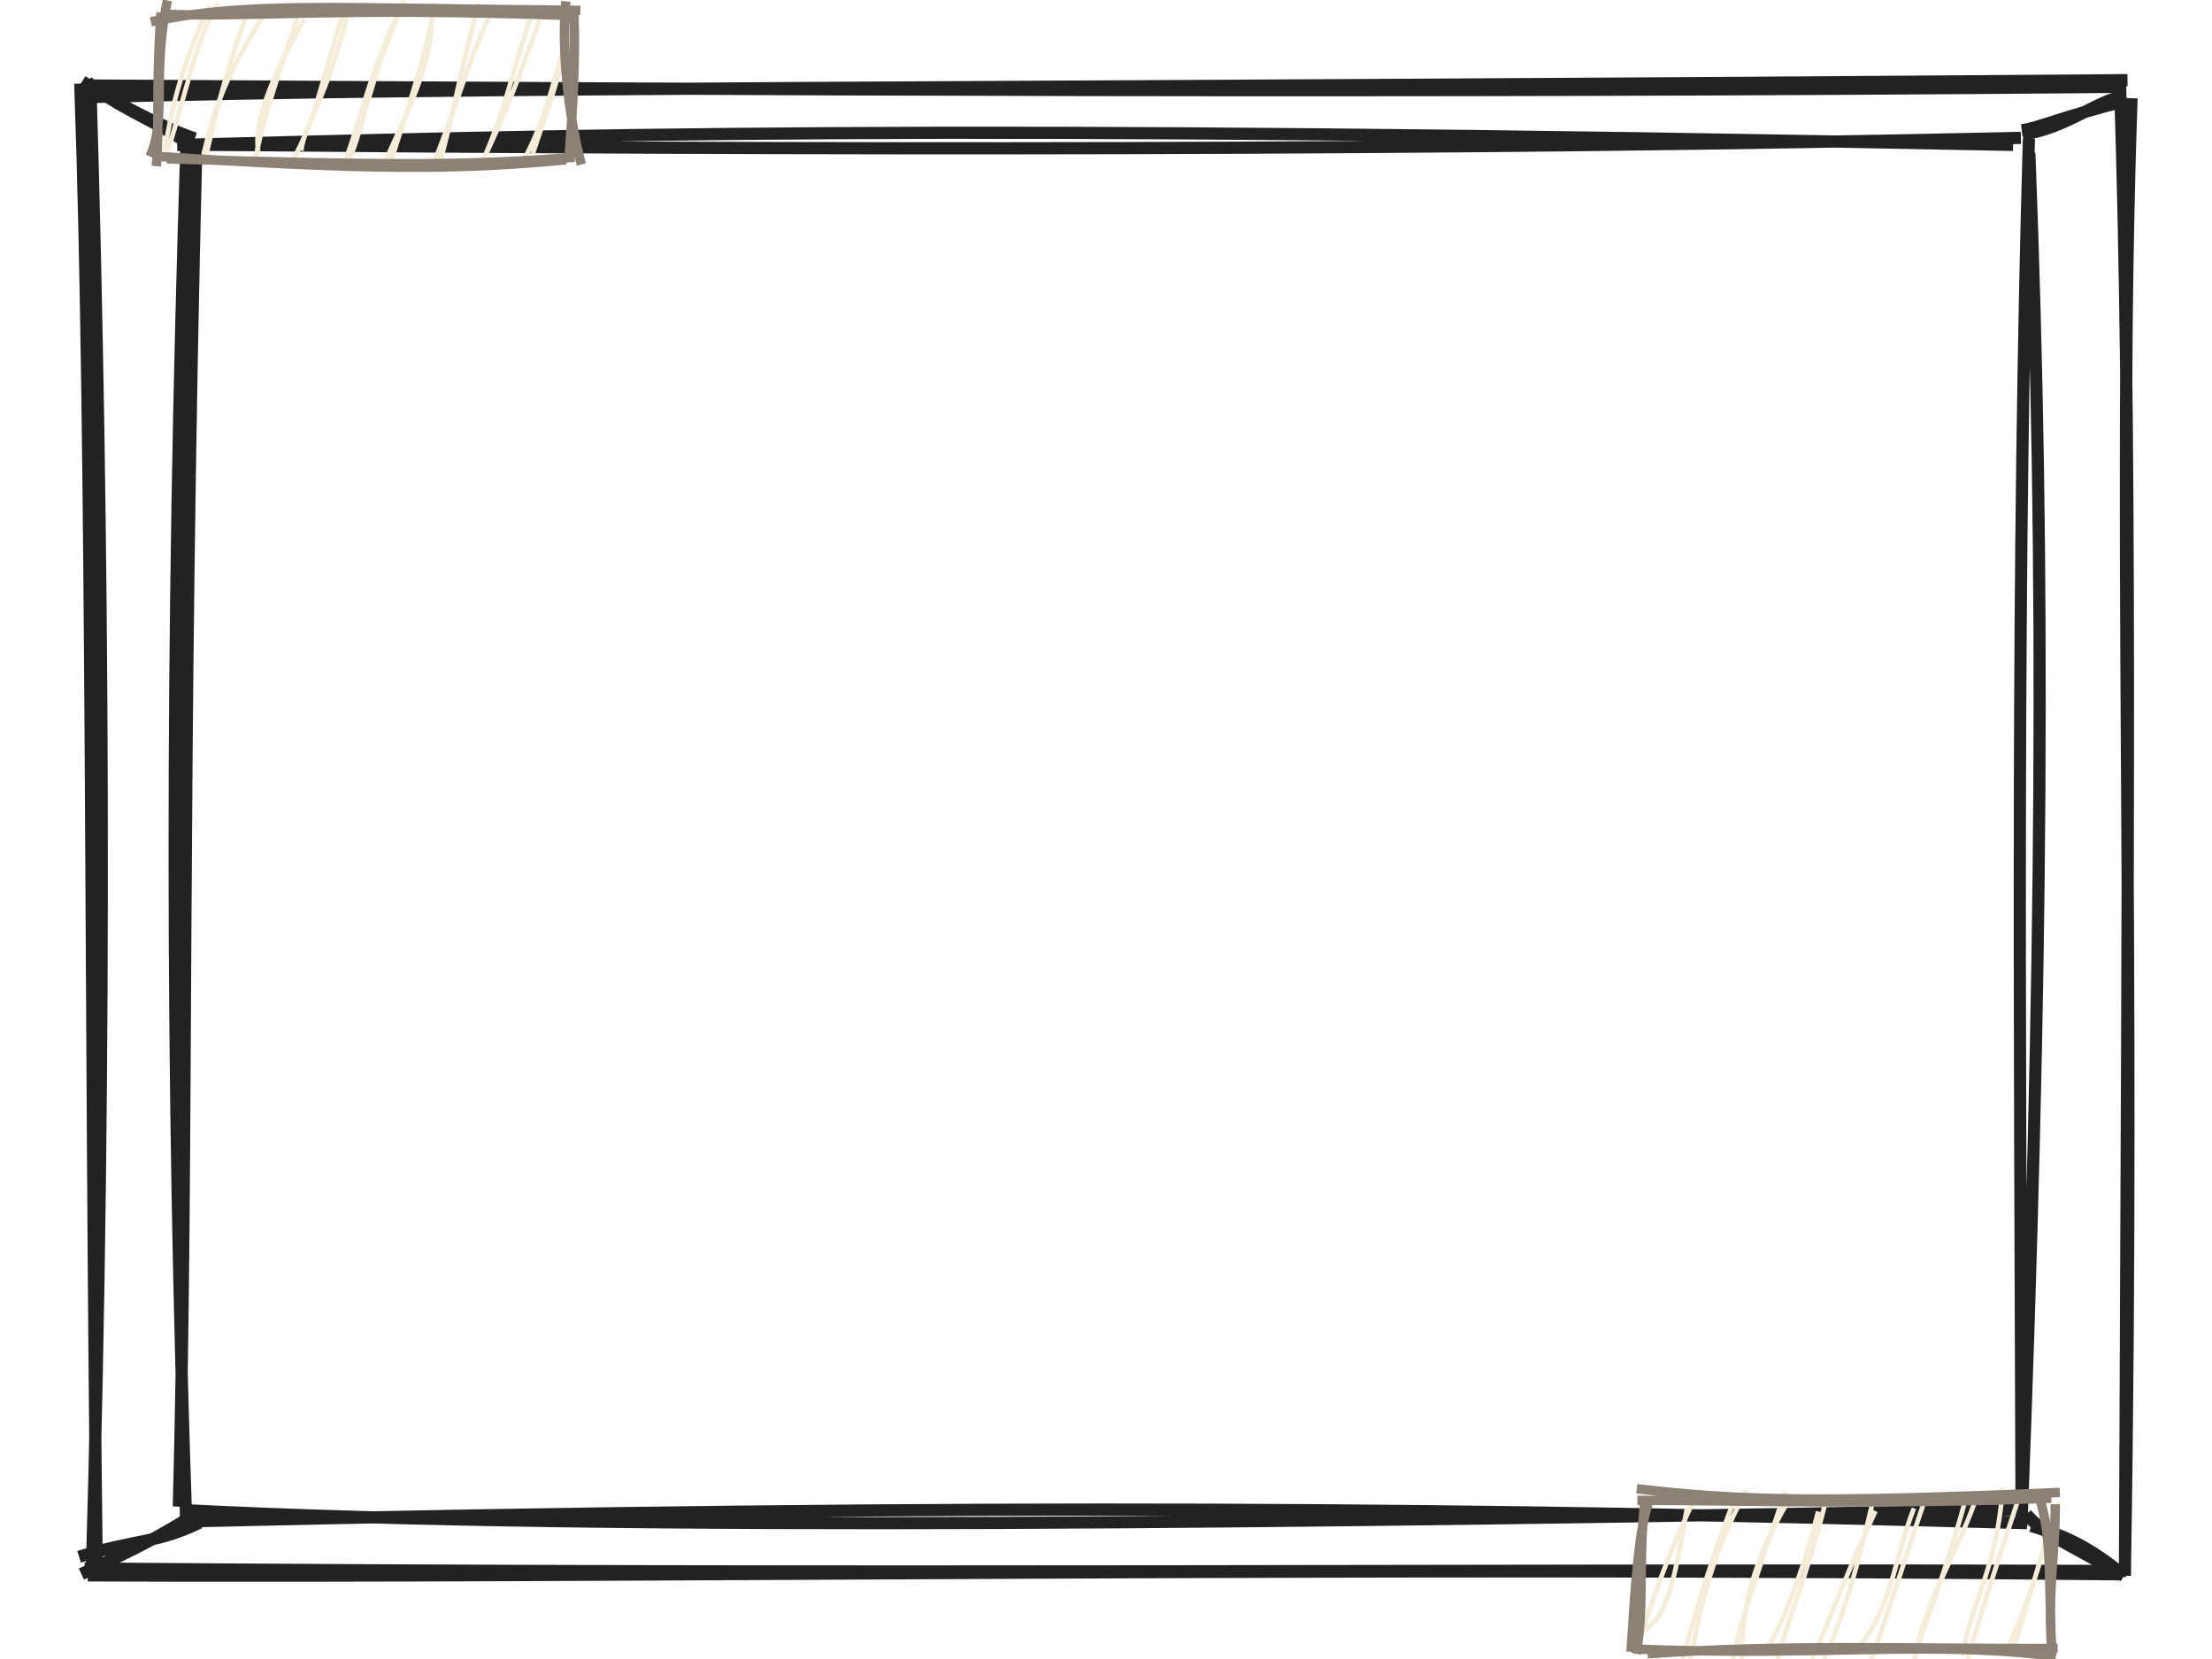
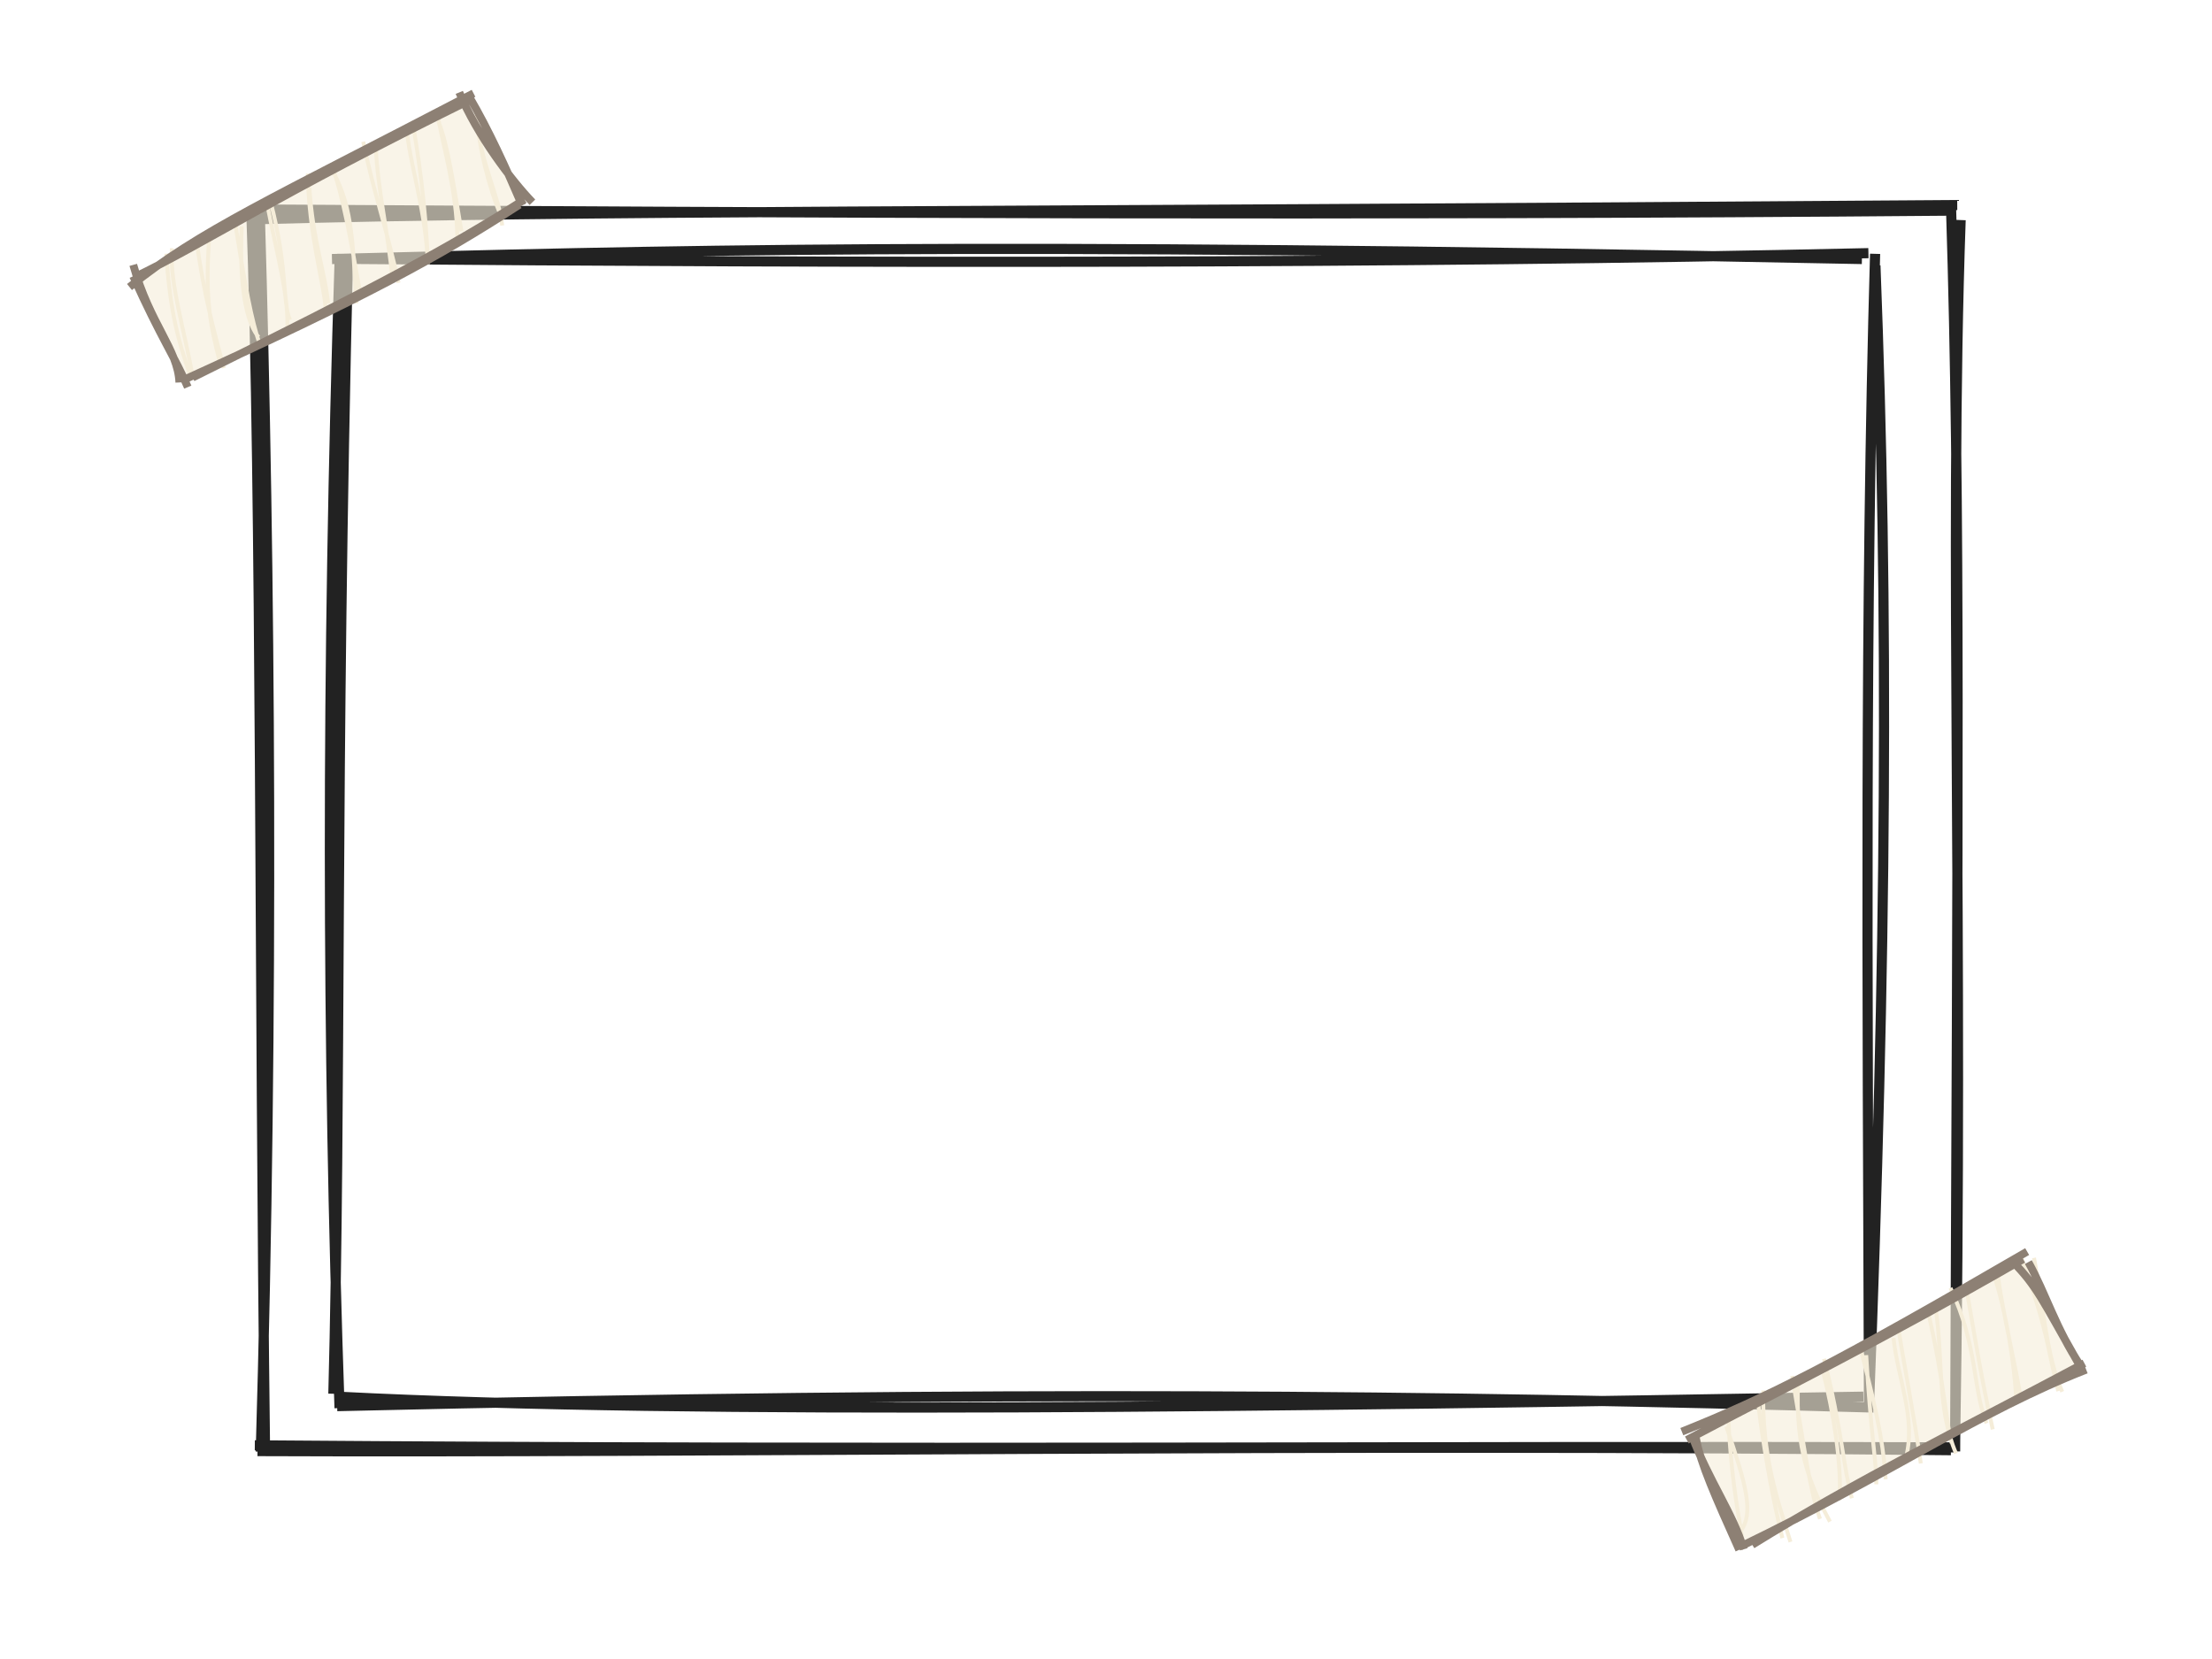
- <svg xmlns="http://www.w3.org/2000/svg" width="400" height="300" viewBox="0 0 400 300">
+ <svg xmlns="http://www.w3.org/2000/svg" width="480" height="360" viewBox="-40 -30 480 360">
  <g>
    <path d="M15.236 17.583 C88.062 15.603, 162.751 16.154, 384.717 14.494 M16.704 15.465 C135.386 16.201, 254.65 16.812, 383.116 15.707 M385.455 17.751 C382.896 90.452, 386.176 169.146, 384.244 284.114 M383.38 15.367 C385.43 80.091, 384.813 145.719, 384.258 284.957 M383.347 284.689 C248.913 283.226, 111.887 285.295, 15.874 284.882 M384.456 284.08 C270.776 283.709, 158.669 284.76, 15.294 283.635 M17.509 284.626 C16.203 180.71, 16.875 80.476, 14.508 15.114 M16.586 285.015 C19.386 189.78, 18.673 93.572, 16.372 16.294" stroke="#222222" stroke-width="2.2" fill="none" />
  </g>
  <g>
    <path d="M32.036 26.215 C100.352 24.501, 167.69 22.253, 364.032 26.207 M33.146 26.16 C148.286 27.136, 262.643 27.245, 365.444 24.935 M366.964 27.619 C369.884 102.646, 369.37 176.965, 365.531 275.96 M366.894 25.08 C364.661 102.202, 365.234 179.017, 365.565 274.727 M364.35 273.074 C238.299 275.294, 110.695 277.027, 33.701 273.098 M366.556 275.432 C272.67 272.787, 178.566 271.701, 33.166 275.127 M32.341 272.444 C34.063 207.181, 32.706 139.761, 35.523 25.52 M33.681 275.554 C30.946 196.45, 30.806 115.63, 33.723 25.792" stroke="#222222" stroke-width="2.2" fill="none" />
  </g>
-   <g>
-     <path d="M35.254 25.049 C32.636 24.233, 24.125 20.628, 14.854 14.709 M33.254 25.405 C26.085 20.827, 21.524 19.58, 15.791 14.811" stroke="#222222" stroke-width="2.2" fill="none" />
+   <rect x="-10" y="9" width="82" height="26" fill="#f5edd9" fill-opacity="0.62" transform="rotate(-28 31 22)" />
+   <g transform="rotate(-28 31 22)">
+     <path d="M-10.108 9.333 C-10.108 9.333, -10.108 9.333, -10.108 9.333 M-10.108 9.333 C-10.108 9.333, -10.108 9.333, -10.108 9.333 M-8.809 34.755 C-5.741 25.572, -3.612 13.977, 0.383 7.845 M-8.99 33.6 C-7.905 26.554, -6.451 19.7, -1.262 8.3 M-1.986 34.296 C-0.116 26.758, 1.233 21.175, 9.034 8.918 M-1.898 36.08 C0.092 27.678, 1.661 20.28, 5.979 8.516 M7.916 33.689 C7.322 30.539, 8.064 24.208, 15.967 10.751 M7.351 35.498 C8.302 29.566, 10.508 22.658, 15.55 7.974 M15.698 33.579 C16.077 29.219, 20.606 23.462, 24.052 8.803 M14.013 35.532 C18.074 28.548, 19.412 21.127, 23.524 7.729 M23.79 34.792 C26.037 29.629, 28.004 19.094, 34.017 7.37 M24.687 34.335 C27.405 27.535, 28.085 20.937, 32.875 10.238 M30.115 37.183 C36.075 24.14, 39.559 17.455, 38.97 7.921 M31.916 35.458 C35.459 24.558, 38.545 15.119, 39.533 7.779 M40.271 37.536 C43.452 26.387, 44.778 17.296, 47.889 6.91 M39.483 36.219 C43.522 26.501, 45.776 17.507, 49.784 9.127 M47.813 36.968 C53.907 24.348, 57.222 14.446, 59.396 8.069 M48.623 35.192 C53.215 24.885, 54.622 15.565, 57.586 8.733 M57.578 34.069 C60.672 24.7, 63.787 16.163, 64.337 10.708 M56.076 35.016 C60.904 25.597, 62.625 16.167, 65.057 8.691 M65.972 37.115 C68.442 31.002, 68.053 23.215, 72.212 13.225 M66.691 35.483 C67.22 28.332, 69.777 19.14, 71.645 15.128" stroke="#f5edd9" stroke-width="0.85" fill="none" />
+     <path d="M-11.705 10.94 C7.5 7.228, 24.087 8.475, 73.947 8.873 M-9.774 9.556 C7.161 10.244, 25.155 8.326, 72.834 9.823 M71.307 7.245 C70.365 17.27, 72.334 29.517, 74.131 35.747 M72.776 9.297 C73.113 17.446, 72.577 26.297, 71.825 35.298 M71.382 34.896 C50.39 36.741, 32.221 36.894, -10.953 34.241 M72.881 34.416 C53.802 35.931, 36.959 36.031, -8.835 34.714 M-11.872 34.308 C-8.772 27.787, -11.58 20.126, -8.729 7.078 M-10.738 36.059 C-10.141 29.385, -10.862 23.635, -9.893 9.252" stroke="#8d8074" stroke-width="1.7" fill="none" />
  </g>
-   <g>
-     <path d="M365.597 23.546 C368.462 23.22, 372.612 21.221, 384.604 18.178 M365.763 24.338 C373.904 23.092, 379.51 17.915, 384.4 17.353" stroke="#222222" stroke-width="2.2" fill="none" />
-   </g>
-   <g>
-     <path d="M36.083 275.341 C28.379 279.106, 24.622 278.321, 14.302 281.515 M34.782 274.106 C29.13 277.659, 25.48 279.605, 14.717 284.636" stroke="#222222" stroke-width="2.2" fill="none" />
-   </g>
-   <g>
-     <path d="M366.426 273.839 C370.048 277.808, 373.153 278.628, 384.052 284.984 M367.292 275.939 C371.75 277.29, 376.273 278.614, 383.325 284.278" stroke="#222222" stroke-width="2.2" fill="none" />
-   </g>
-   <g>
-     <path d="M28.982 2.056 C28.982 2.056, 28.982 2.056, 28.982 2.056 M28.982 2.056 C28.982 2.056, 28.982 2.056, 28.982 2.056 M29.972 28.429 C33.153 18.881, 35.4 6.922, 39.473 0.568 M29.791 27.275 C30.956 19.959, 32.497 12.836, 37.828 1.023 M36.795 27.97 C38.665 20.432, 40.013 14.85, 47.815 2.593 M36.883 29.755 C38.873 21.353, 40.441 13.954, 44.76 2.191 M46.697 27.364 C46.169 23.997, 46.981 17.451, 55.057 3.474 M46.132 29.173 C47.162 23.021, 49.44 15.893, 54.64 0.698 M54.479 27.253 C54.858 22.893, 59.387 17.136, 62.833 2.477 M52.794 29.207 C56.855 22.223, 58.193 14.801, 62.304 1.403 M62.262 29.417 C64.676 23.752, 66.808 12.709, 73.107 0.093 M63.159 28.961 C66.073 21.613, 66.932 14.465, 71.965 2.962 M68.896 30.858 C74.975 17.452, 78.576 10.404, 78.06 0.644 M70.697 29.132 C74.359 17.878, 77.56 8.088, 78.622 0.502 M79.052 31.211 C82.233 20.062, 83.559 10.971, 86.67 0.584 M78.264 29.894 C82.303 20.176, 84.557 11.181, 88.565 2.801 M86.594 30.642 C92.8 17.671, 96.229 7.418, 98.486 0.792 M87.404 28.866 C92.122 18.192, 93.649 8.502, 96.675 1.456 M96.359 27.743 C99.104 19.481, 101.859 12.053, 102.191 7.235 M94.857 28.691 C99.328 20.284, 100.718 11.869, 102.911 5.219" stroke="#f5edd9" stroke-width="0.85" fill="none" />
-     <path d="M27.295 3.94 C44.897 0.257, 59.882 1.504, 104.947 1.873 M29.226 2.556 C44.487 3.205, 60.808 1.287, 103.834 2.823 M102.307 0.245 C101.37 10.626, 103.339 23.228, 105.131 29.747 M103.776 2.297 C104.111 10.76, 103.575 19.926, 102.825 29.298 M102.382 28.896 C83.266 30.719, 66.971 30.872, 28.047 28.241 M103.881 28.416 C86.483 29.888, 71.323 29.988, 30.165 28.714 M27.128 28.308 C30.22 21.458, 27.411 13.467, 30.271 0.078 M28.262 30.059 C28.862 23.177, 28.142 17.218, 29.107 2.252" stroke="#8d8074" stroke-width="1.7" fill="none" />
-   </g>
-   <g>
-     <path d="M296.987 271.04 C296.987 271.04, 296.987 271.04, 296.987 271.04 M296.987 271.04 C296.987 271.04, 296.987 271.04, 296.987 271.04 M296.828 295.127 C301.321 292.801, 302.77 286.376, 305.059 272.665 M296.584 296.156 C298.599 290.155, 300.925 282.647, 306.557 270.686 M305.278 302.275 C307.189 292.466, 308.814 282.208, 315.805 269.519 M304.115 300.704 C307.003 289.504, 310.776 278.56, 313.321 271.99 M314.91 302.409 C314.904 293.431, 315.551 284.778, 323.425 271.33 M313.284 300.864 C314.435 293.636, 317.293 286.379, 322.825 269.682 M318.949 299.256 C323.131 292.435, 326.787 281.528, 328.781 273.317 M321.496 300.153 C322.858 293.736, 326.769 285.448, 330.355 270.612 M327.585 299.965 C329.51 296.655, 331.869 289.125, 339.133 273.242 M329.887 299.979 C332.167 294.864, 334.585 288.89, 338.867 270.732 M336.096 297.779 C342.126 290.813, 342.561 281.674, 346.105 272.745 M338.252 300.503 C342.13 289.755, 345.824 277.584, 348.166 271.014 M346.017 302.172 C347.019 291.35, 353.193 282.52, 357.133 271.565 M346.229 299.758 C347.33 294.86, 350.782 288.139, 355.569 270.665 M354.928 299.509 C355.954 290.896, 361.307 283.432, 362.116 268.963 M355.502 301.307 C358.699 289.675, 362.38 279.08, 364.969 271.13 M363.221 297.587 C366.28 291.137, 370.036 280.107, 371.385 272.254 M363.778 298.959 C366.428 291.443, 368.992 280.824, 372.411 271.618" stroke="#f5edd9" stroke-width="0.85" fill="none" />
-     <path d="M295.981 269.21 C314.147 271.322, 328.268 271.754, 372.49 269.885 M296.09 271.309 C317.609 271.325, 337.399 272.156, 370.945 270.933 M368.639 270.147 C370.826 277.672, 370.485 280.756, 370.937 298.017 M371.648 272.02 C371.768 280.404, 370.116 288.104, 371.089 298.366 M371.772 299.527 C349.096 296.601, 329.151 299.597, 295.459 298.188 M372.084 298.099 C345.914 298.172, 322.083 297.294, 297.945 299.065 M294.934 298.694 C295.772 285.724, 296.326 277.452, 298.001 271.937 M295.847 299.053 C297.45 290.957, 296.152 281.646, 297.493 271.209" stroke="#8d8074" stroke-width="1.7" fill="none" />
+   <rect x="328" y="261" width="82" height="26" fill="#f5edd9" fill-opacity="0.62" transform="rotate(-28 369 274)" />
+   <g transform="rotate(-28 369 274)">
+     <path d="M327.959 261.125 C327.959 261.125, 327.959 261.125, 327.959 261.125 M327.959 261.125 C327.959 261.125, 327.959 261.125, 327.959 261.125 M328.109 284.262 C332.528 282.168, 333.9 275.978, 336.031 262.751 M327.865 285.291 C329.799 279.552, 332.04 272.307, 337.529 260.771 M336.559 291.409 C338.355 281.925, 339.874 271.995, 346.777 259.605 M335.396 289.838 C338.18 278.984, 341.842 268.383, 344.293 262.075 M346.192 291.544 C346.117 282.799, 346.688 274.379, 354.397 261.416 M344.565 289.999 C345.65 283.003, 348.434 275.976, 353.798 259.768 M350.231 288.391 C354.412 281.57, 358.069 270.663, 360.062 262.452 M352.778 289.288 C354.139 282.871, 358.05 274.583, 361.636 259.747 M358.866 289.1 C360.735 285.987, 363.031 278.653, 370.105 263.327 M361.168 289.114 C363.377 284.194, 365.733 278.413, 369.84 260.817 M367.378 286.914 C373.294 280.279, 373.623 271.468, 377.077 262.83 M369.533 289.637 C373.29 279.259, 376.864 267.456, 379.139 261.1 M377.298 291.306 C378.203 280.78, 384.282 272.242, 388.105 261.651 M377.51 288.893 C378.548 284.201, 381.933 277.687, 386.541 260.75 M386.209 288.644 C387.14 280.313, 392.401 273.129, 393.089 259.049 M386.783 290.442 C389.874 279.16, 393.441 268.917, 395.941 261.216 M394.503 286.721 C397.561 280.272, 401.317 269.241, 402.666 261.389 M395.059 288.094 C397.709 280.578, 400.274 269.958, 403.692 260.753 M403.236 289.783 C405.464 280.488, 407.324 277.726, 409.754 260.507 M403.933 290.314 C404.435 282.325, 408.771 272.633, 412.162 261.788" stroke="#f5edd9" stroke-width="0.85" fill="none" />
+     <path d="M326.981 259.21 C346.75 261.324, 362.473 261.755, 411.49 259.885 M327.09 261.309 C350.796 261.341, 372.771 262.172, 409.945 260.933 M407.639 260.147 C409.825 267.465, 409.484 270.341, 409.937 287.017 M410.648 262.02 C410.771 270.084, 409.119 277.465, 410.089 287.366 M410.772 288.527 C385.845 285.621, 363.649 288.617, 326.459 287.188 M411.084 287.099 C382.211 287.164, 355.676 286.286, 328.945 288.065 M325.934 287.694 C326.773 275.114, 327.327 267.232, 329.001 261.937 M326.847 288.053 C328.455 280.257, 327.156 271.246, 328.493 261.209" stroke="#8d8074" stroke-width="1.7" fill="none" />
  </g>
</svg>
